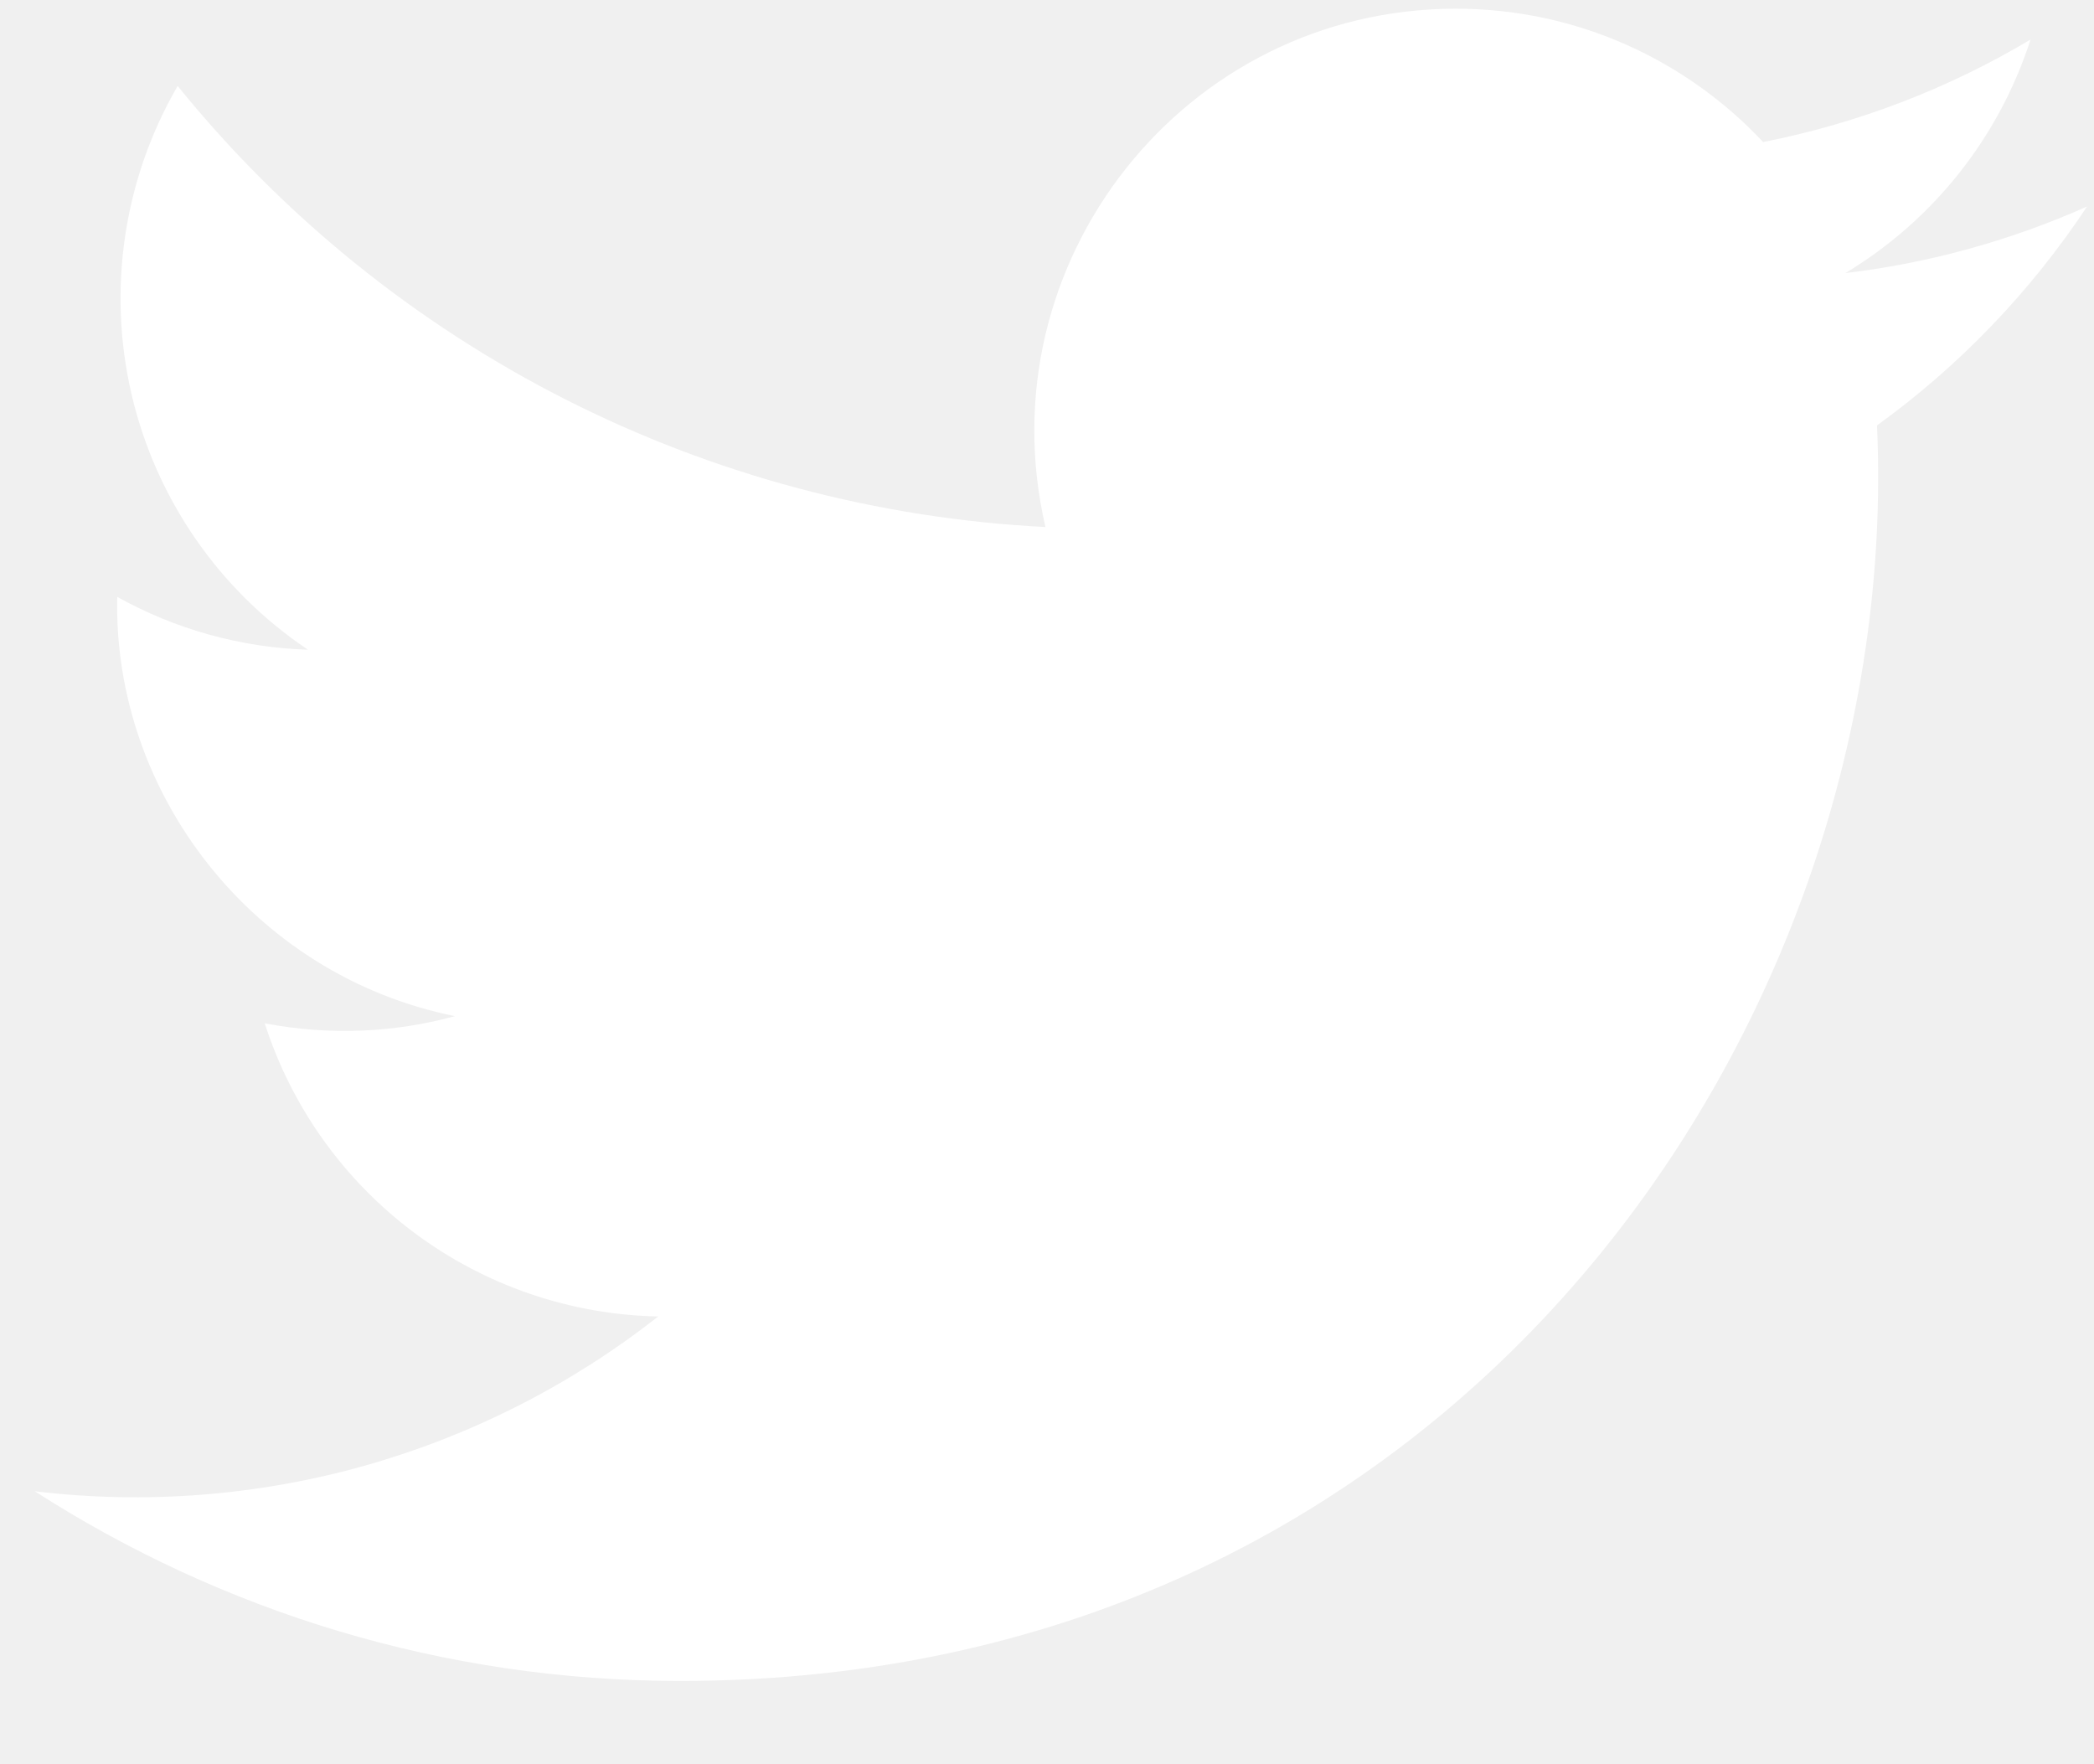
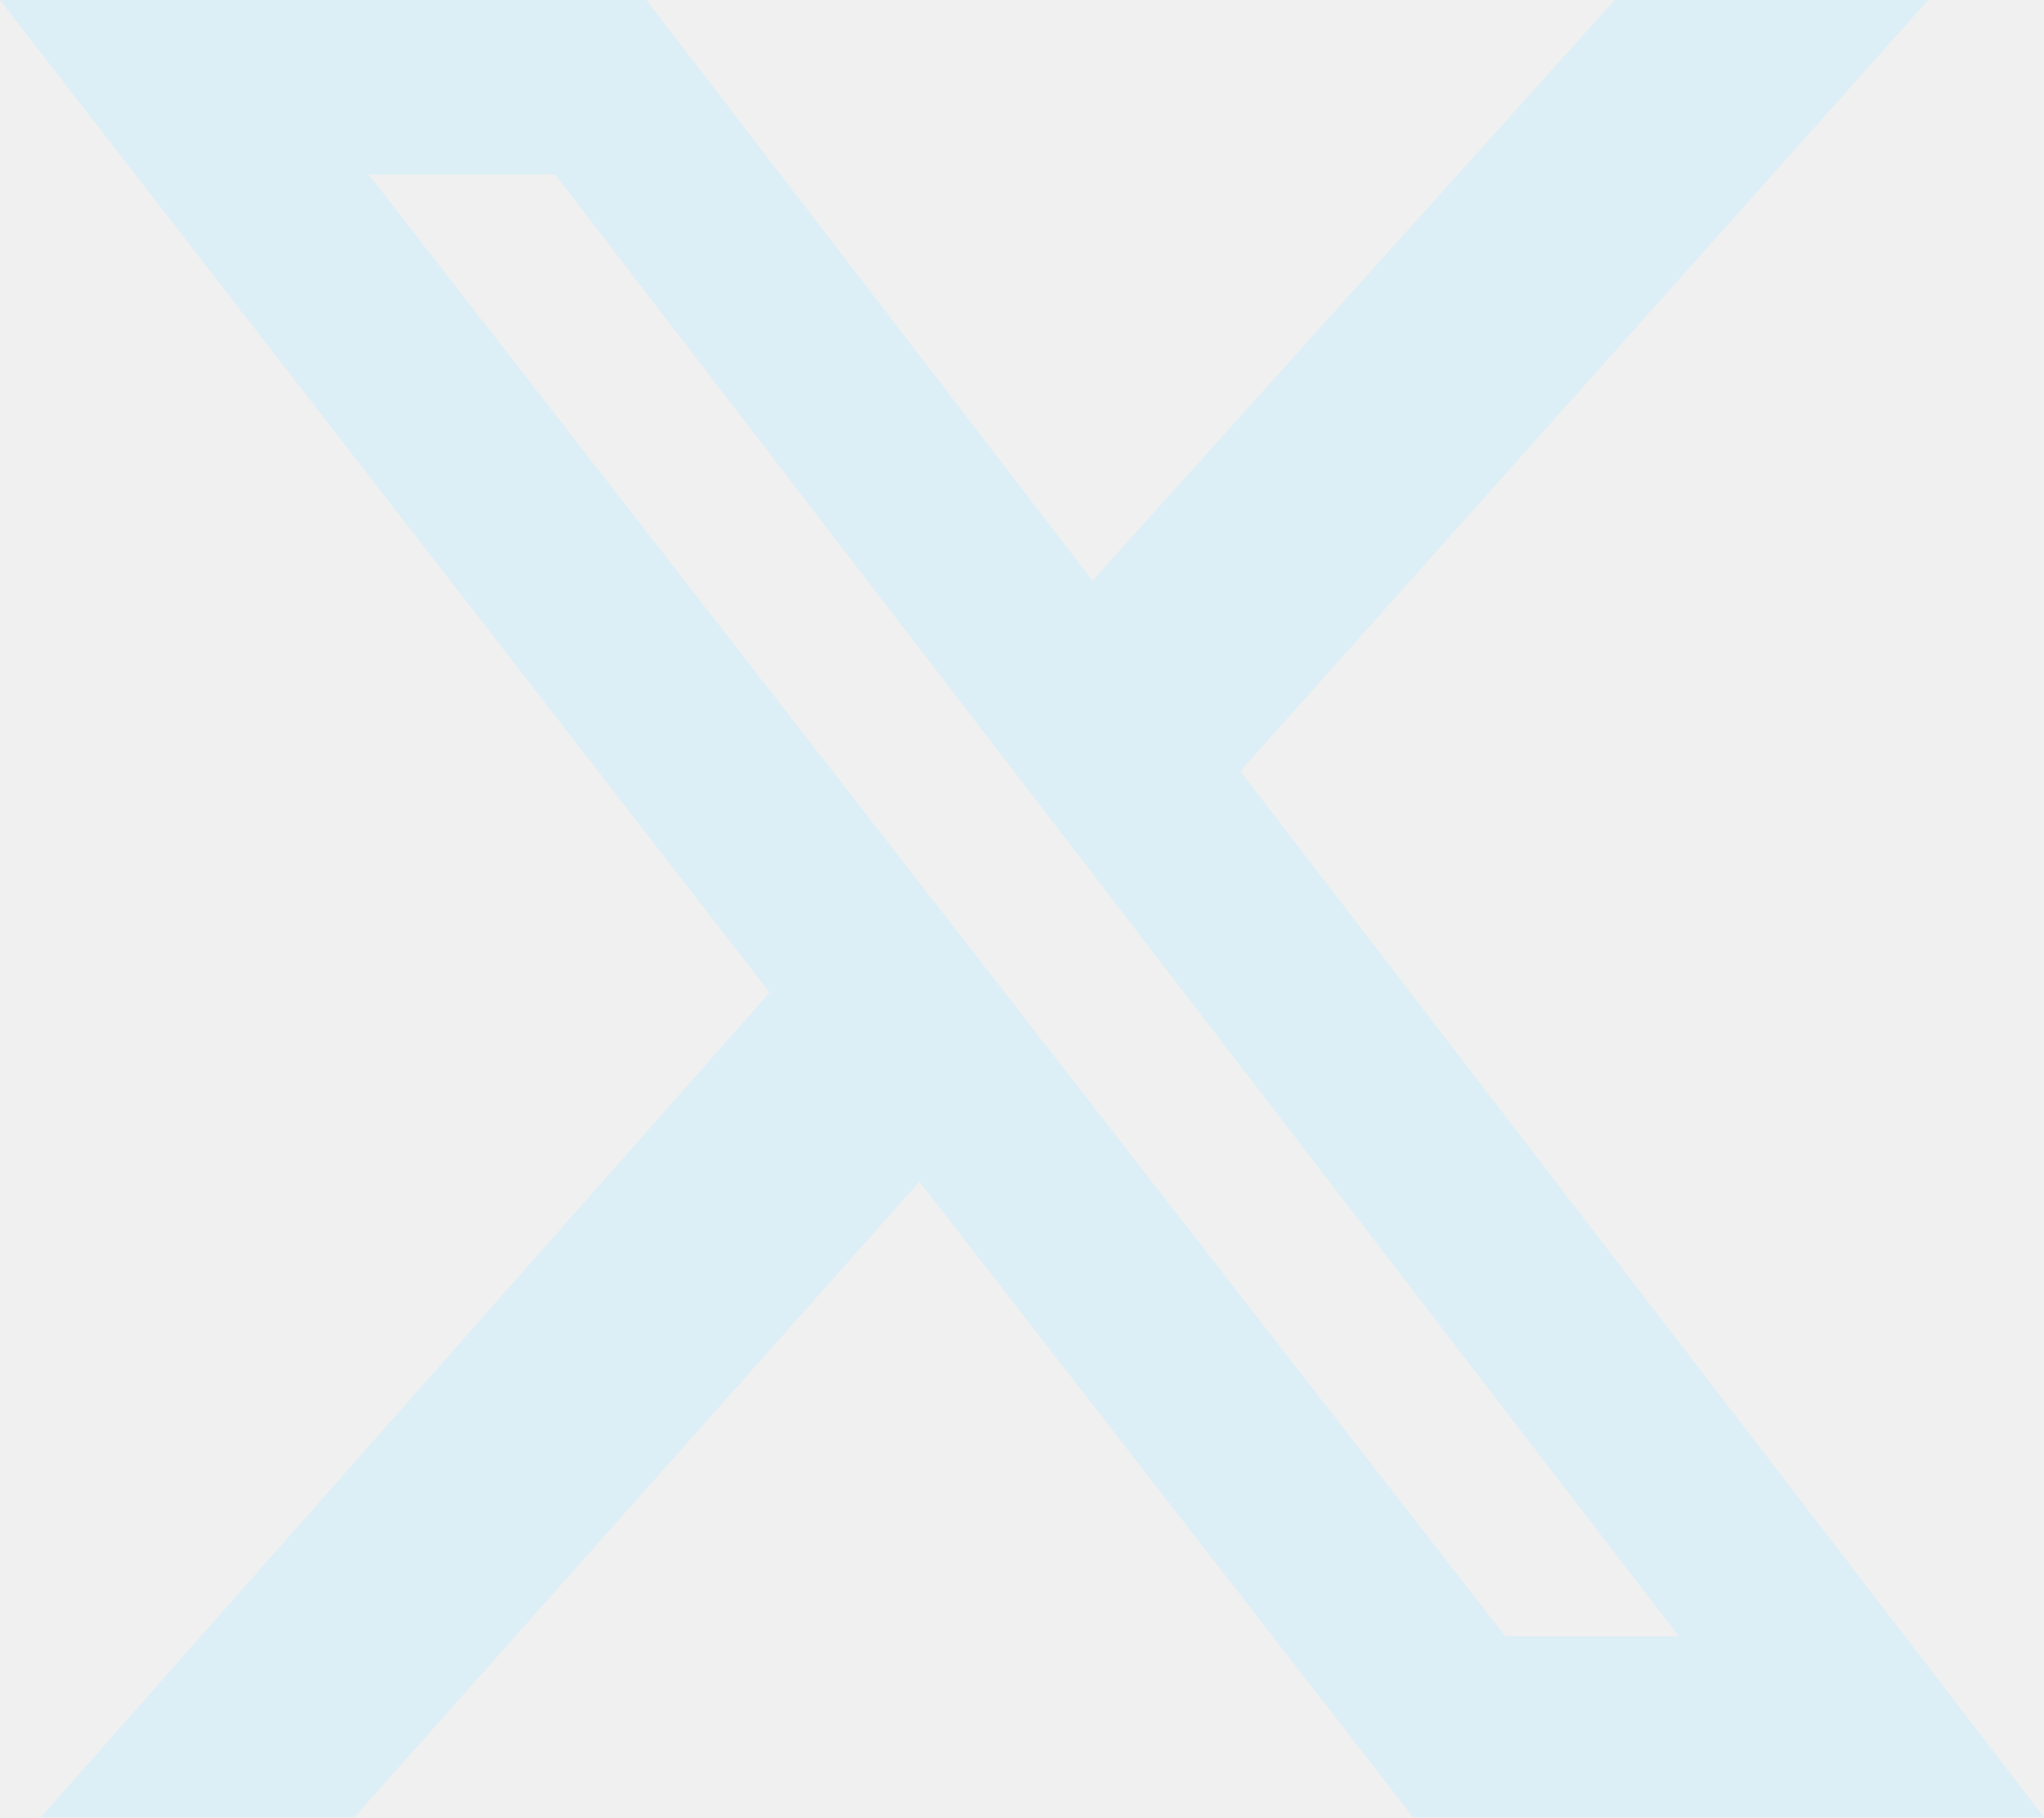
- <svg xmlns="http://www.w3.org/2000/svg" width="19" height="16" viewBox="0 0 19 16" fill="none">
-   <path d="M17.031 3.86C17.275 9.247 13.267 15.252 6.171 15.252C4.014 15.252 2.007 14.617 0.316 13.531C1.317 13.651 2.331 13.573 3.302 13.301C4.272 13.028 5.18 12.568 5.972 11.945C5.174 11.929 4.401 11.664 3.761 11.187C3.121 10.71 2.646 10.045 2.402 9.285C3.002 9.4 3.592 9.367 4.128 9.22C2.291 8.85 1.022 7.19 1.064 5.416C1.594 5.711 2.187 5.876 2.794 5.895C1.984 5.352 1.412 4.521 1.192 3.571C0.973 2.621 1.123 1.623 1.612 0.78C2.57 1.963 3.766 2.93 5.123 3.62C6.479 4.309 7.966 4.705 9.486 4.782C8.929 2.387 10.742 0.079 13.21 0.079C14.307 0.079 15.3 0.544 15.998 1.289C16.854 1.12 17.675 0.806 18.424 0.359C18.139 1.245 17.542 1.998 16.744 2.478C17.501 2.388 18.24 2.184 18.937 1.874C18.426 2.645 17.781 3.318 17.031 3.86Z" fill="white" />
+ <svg xmlns="http://www.w3.org/2000/svg" width="18" height="16" viewBox="0 0 18 16" fill="none">
+   <path d="M14.221 0H16.98L10.922 6.79L18 16H12.446L8.097 10.403L3.119 16H0.36L6.778 8.738L0 0H5.692L9.621 5.113L14.221 0ZM13.256 14.406H14.785L4.888 1.535H3.245L13.256 14.406Z" fill="#DCEEF6" />
</svg>
